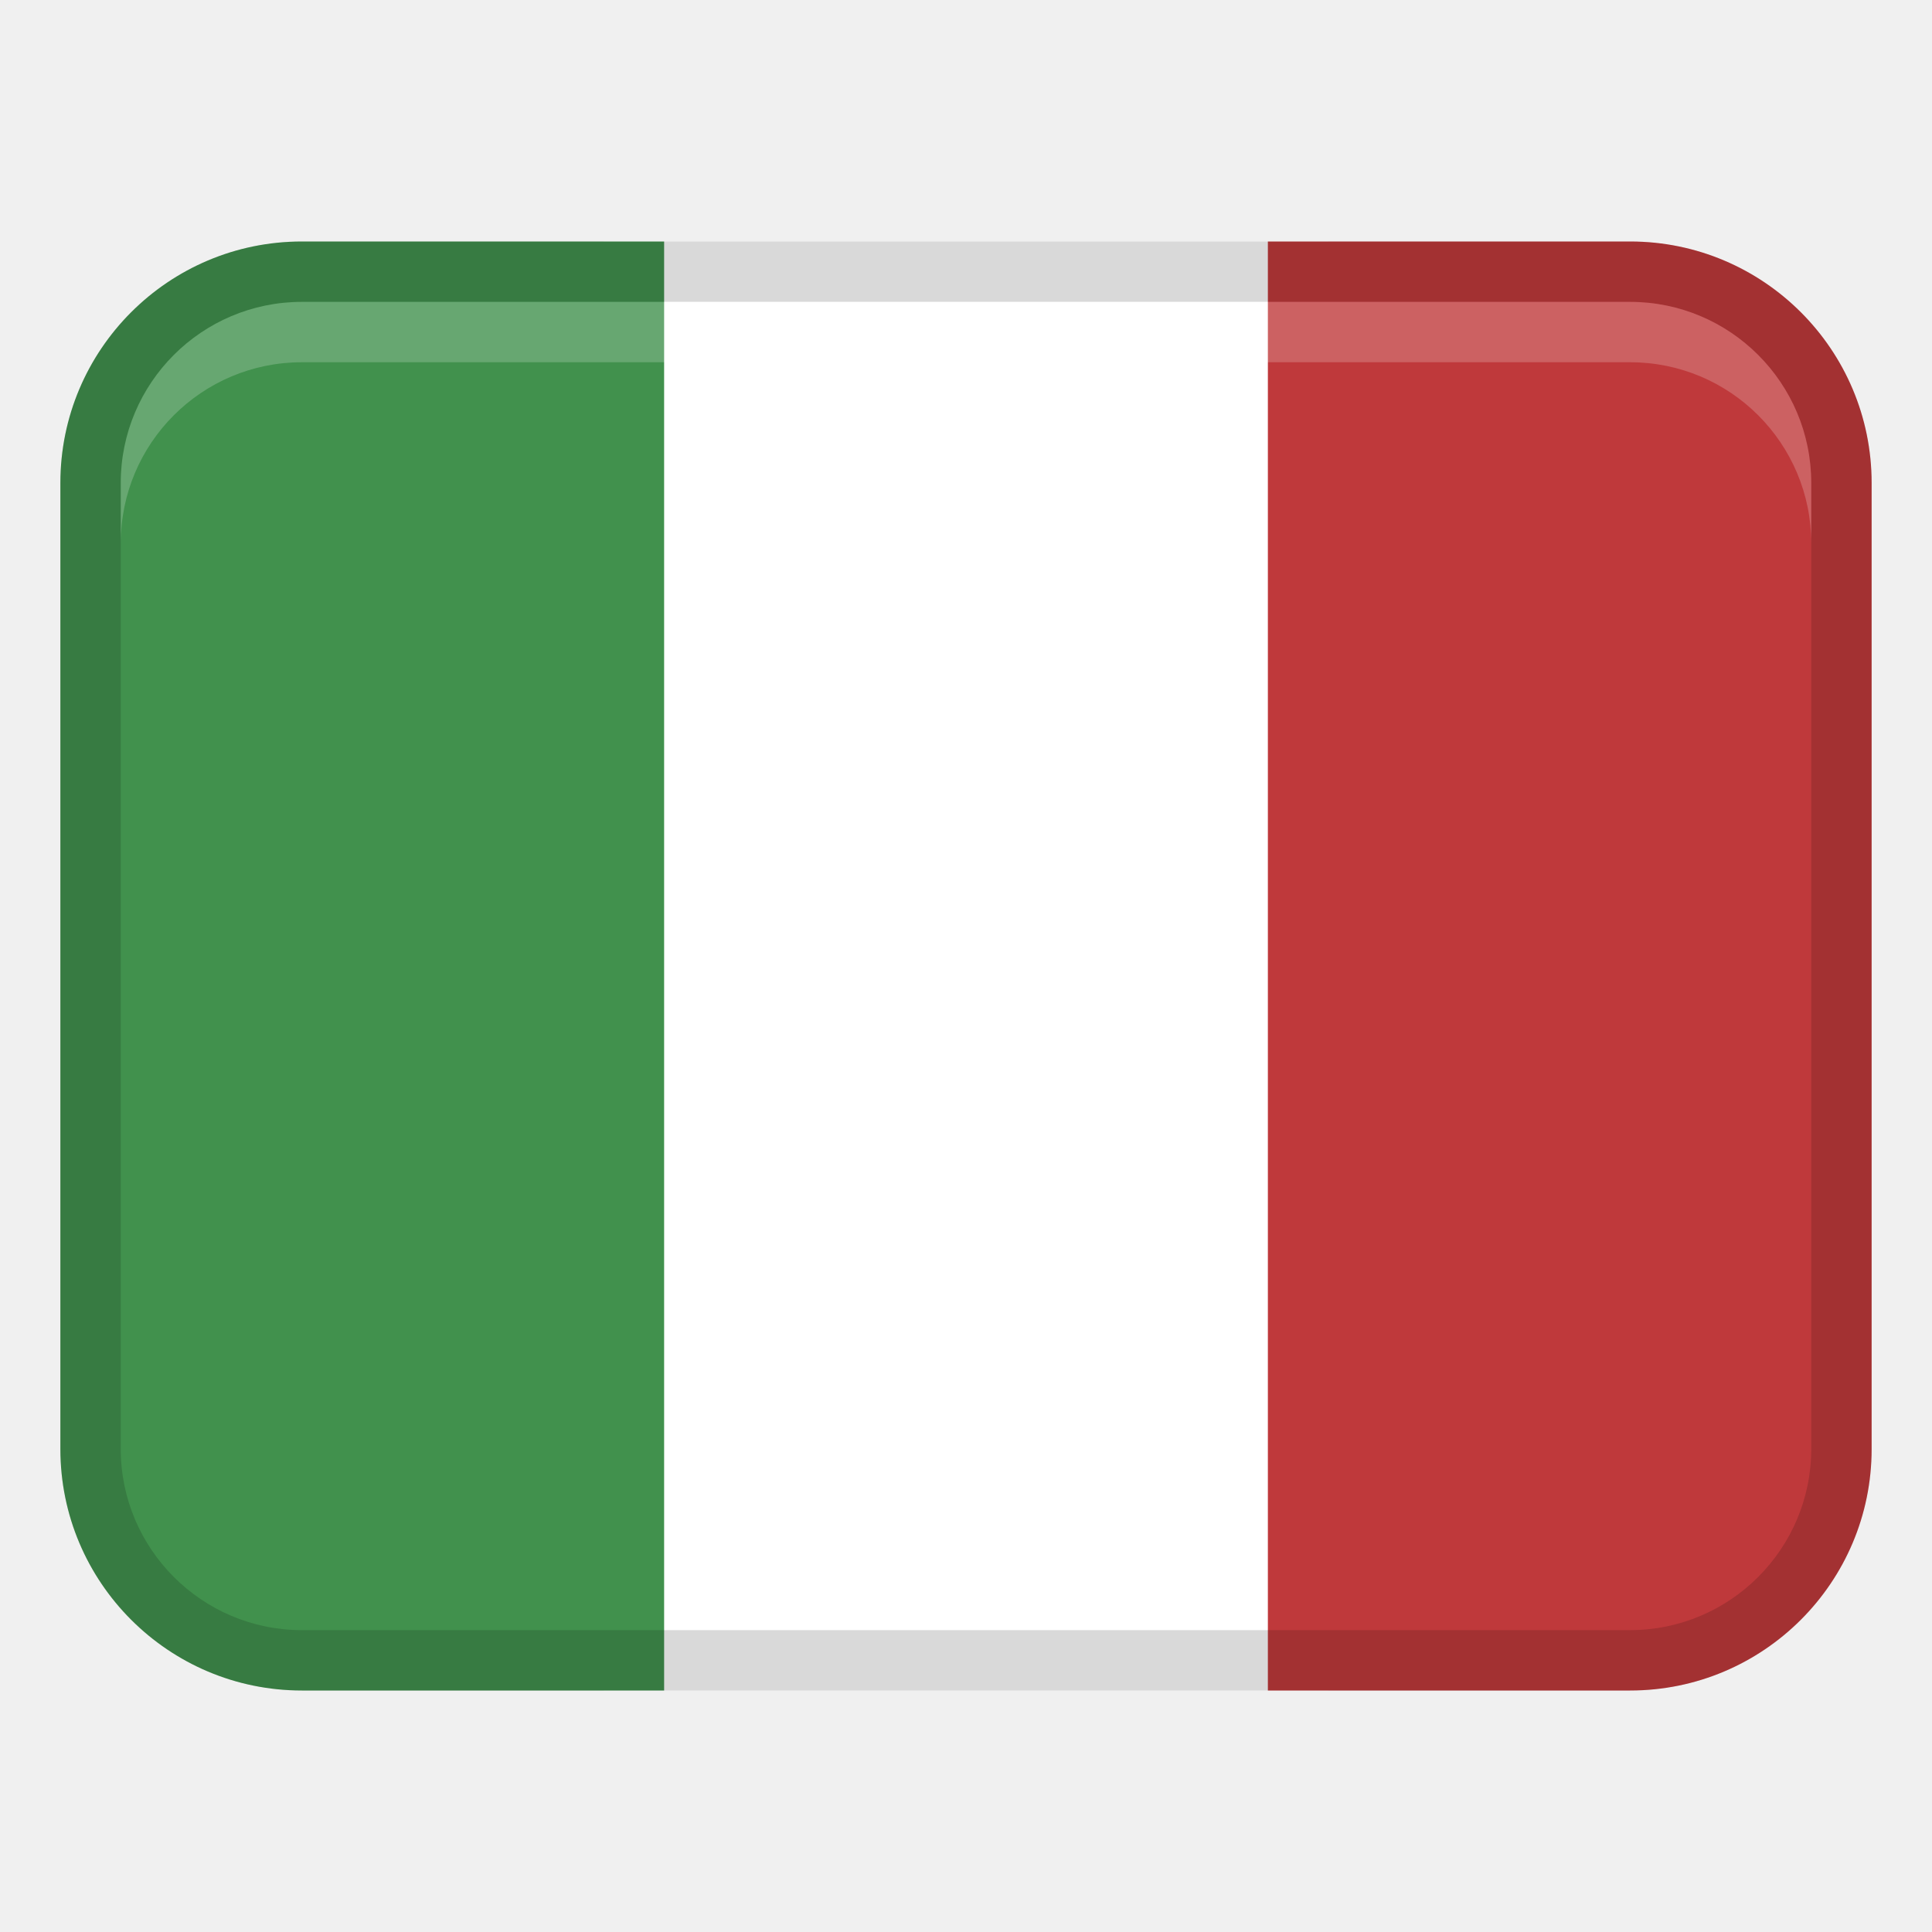
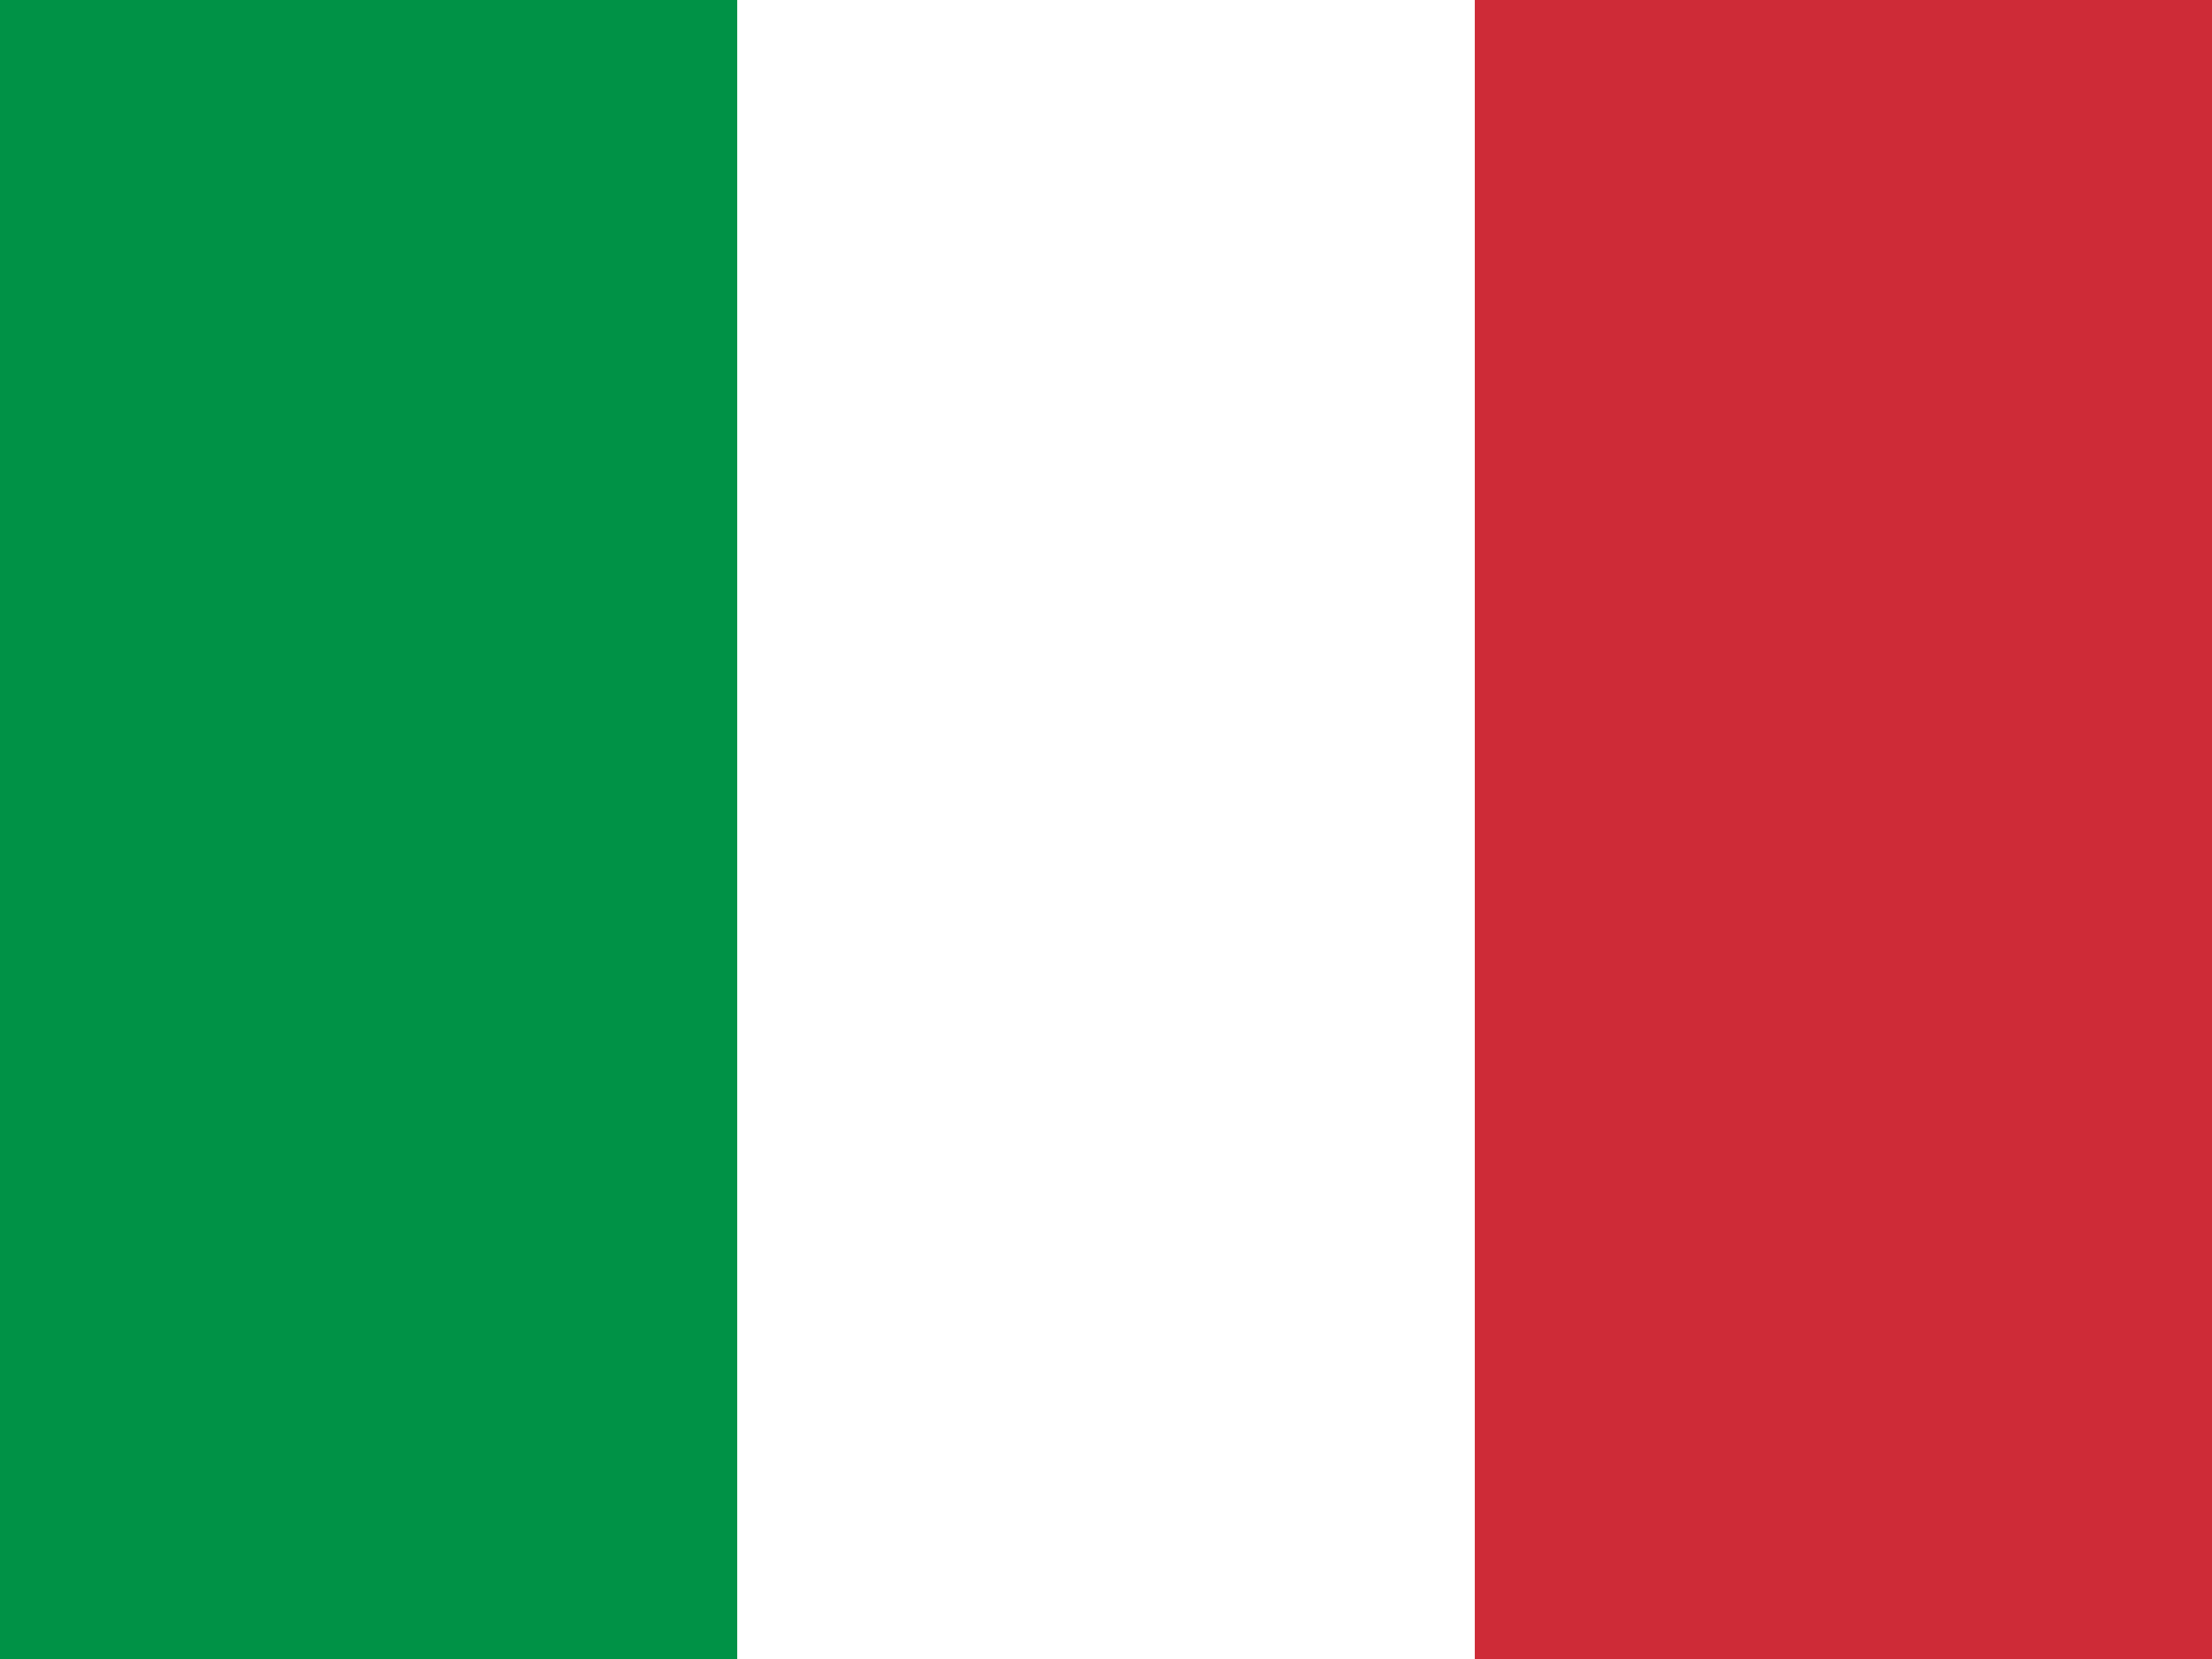
- <svg xmlns="http://www.w3.org/2000/svg" width="32" height="32" viewBox="0 0 32 32">
-   <path fill="#fff" d="M10 4H22V28H10z" />
-   <path d="M5,4h6V28H5c-2.208,0-4-1.792-4-4V8c0-2.208,1.792-4,4-4Z" fill="#41914d" />
-   <path d="M25,4h6V28h-6c-2.208,0-4-1.792-4-4V8c0-2.208,1.792-4,4-4Z" transform="rotate(180 26 16)" fill="#bf393b" />
-   <path d="M27,4H5c-2.209,0-4,1.791-4,4V24c0,2.209,1.791,4,4,4H27c2.209,0,4-1.791,4-4V8c0-2.209-1.791-4-4-4Zm3,20c0,1.654-1.346,3-3,3H5c-1.654,0-3-1.346-3-3V8c0-1.654,1.346-3,3-3H27c1.654,0,3,1.346,3,3V24Z" opacity=".15" />
-   <path d="M27,5H5c-1.657,0-3,1.343-3,3v1c0-1.657,1.343-3,3-3H27c1.657,0,3,1.343,3,3v-1c0-1.657-1.343-3-3-3Z" fill="#fff" opacity=".2" />
+ <svg xmlns="http://www.w3.org/2000/svg" id="flag-icons-it" viewBox="0 0 640 480">
+   <g fill-rule="evenodd" stroke-width="1pt">
+     <path fill="#fff" d="M0 0h640v480H0z" />
+     <path fill="#009246" d="M0 0h213.3v480H0z" />
+     <path fill="#ce2b37" d="M426.7 0H640v480H426.7z" />
+   </g>
</svg>
